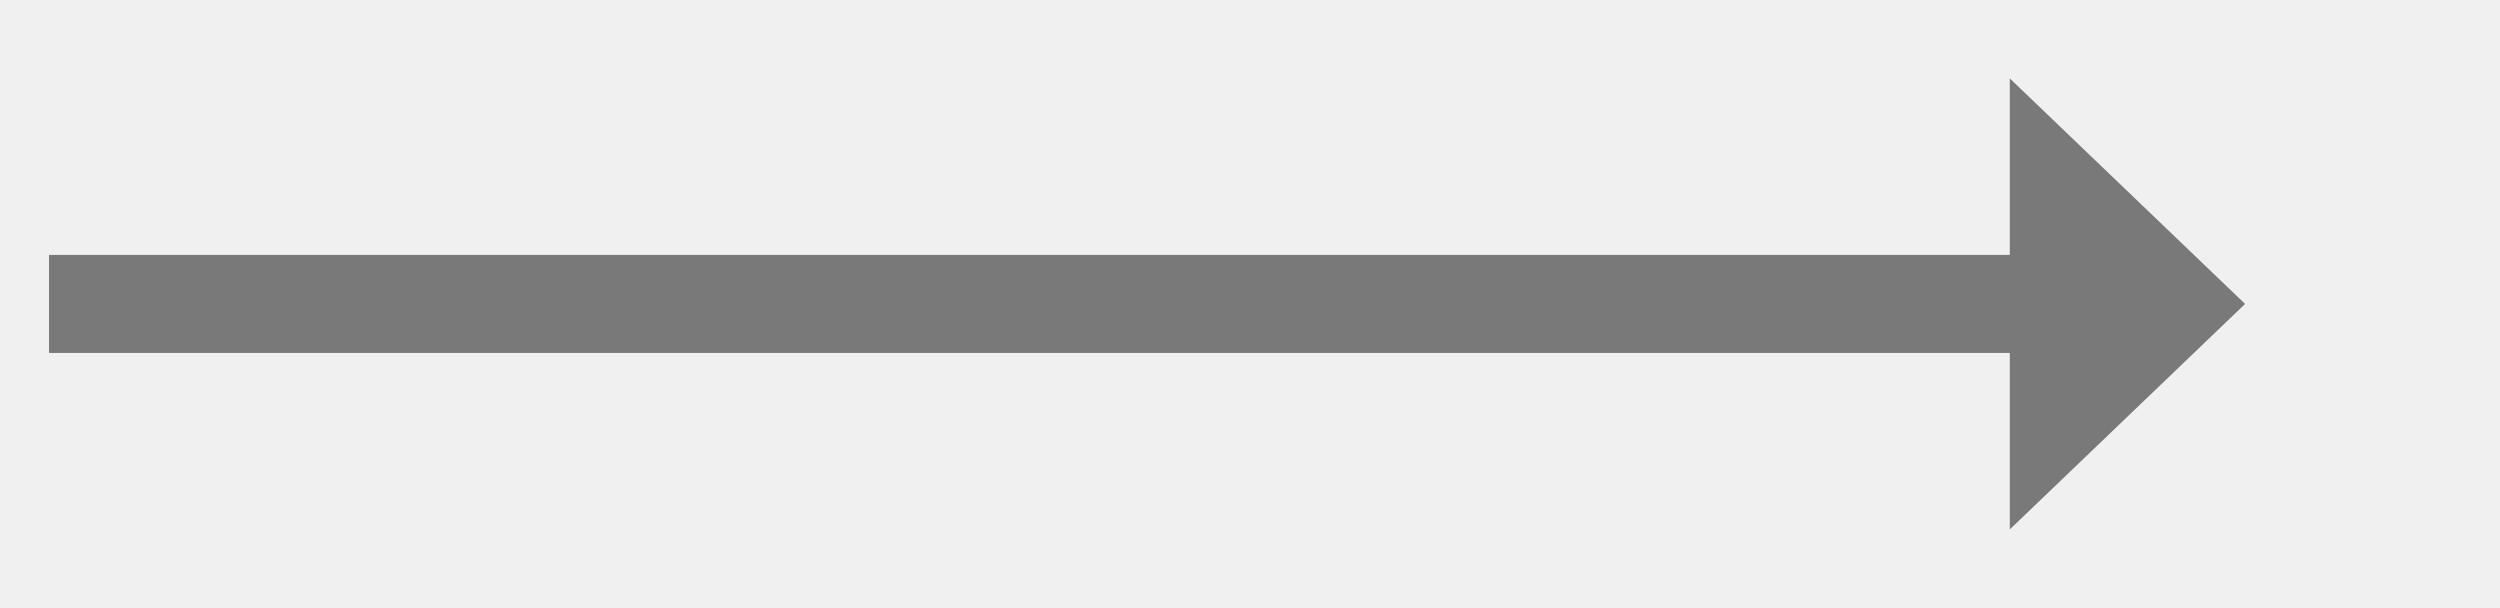
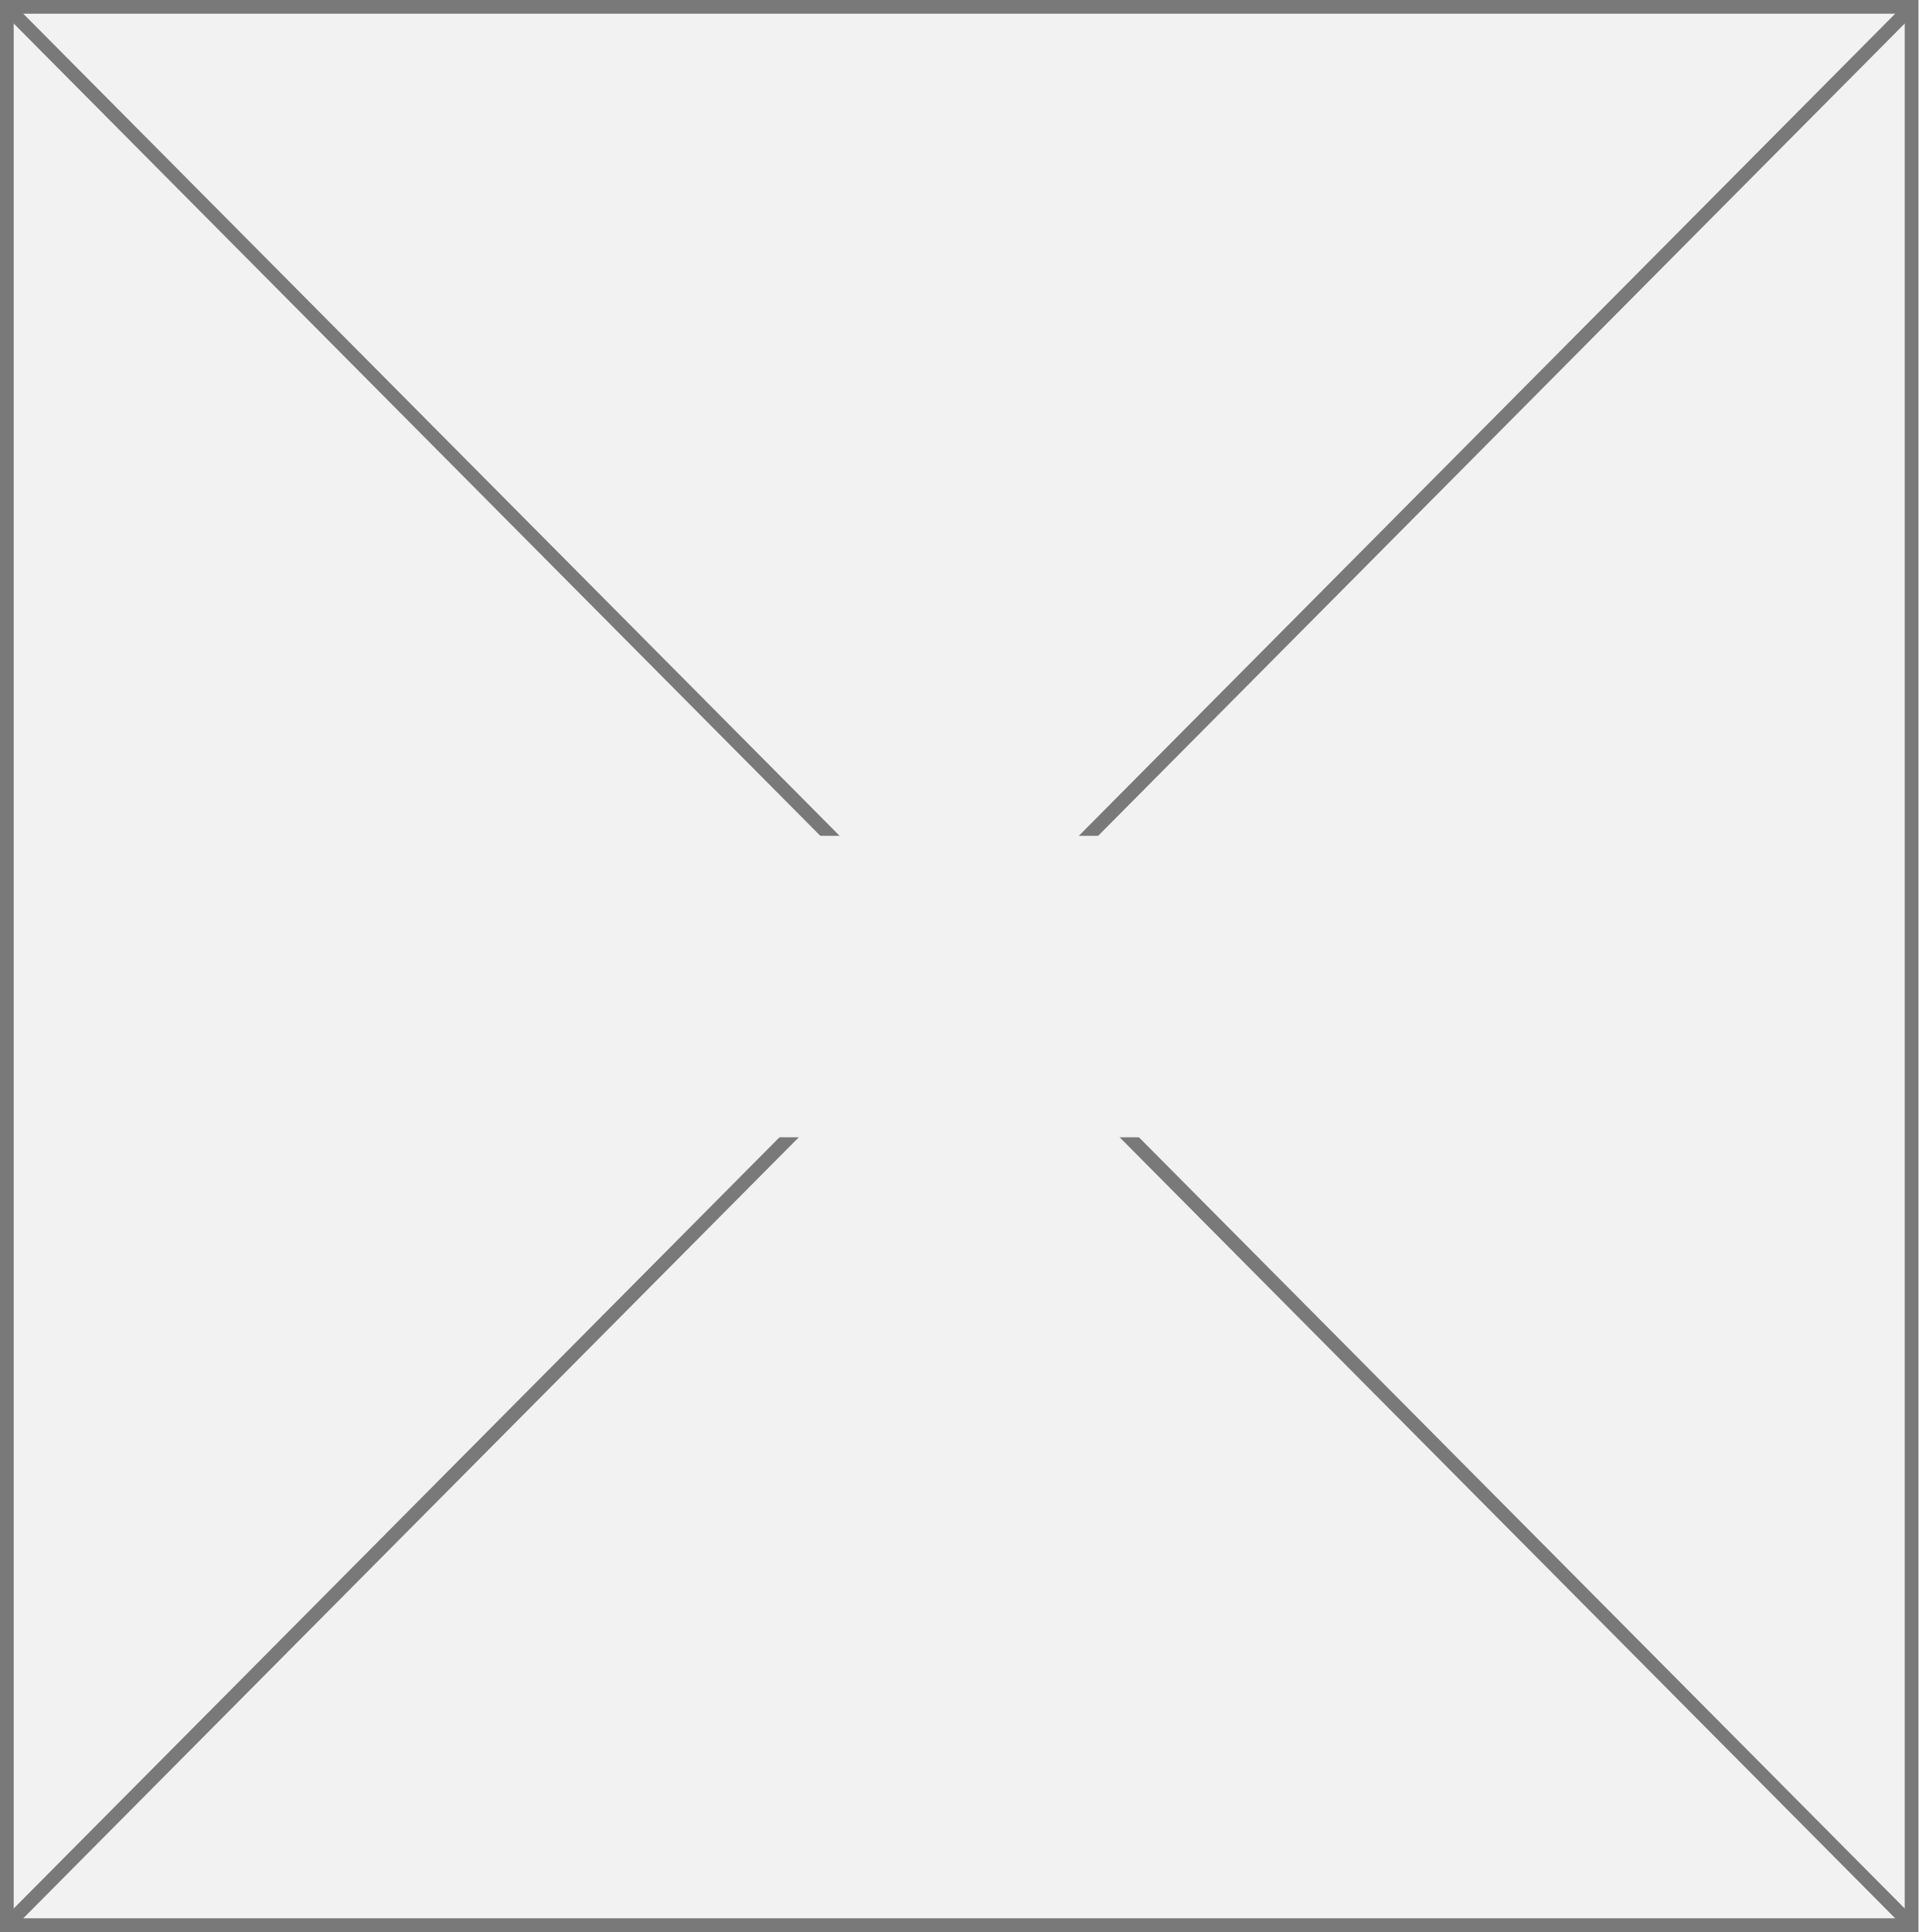
- <svg xmlns="http://www.w3.org/2000/svg" version="1.1" width="127.5px" height="31px">
-   <g transform="matrix(1 0 0 1 -1136.5 -679 )">
-     <path d="M 1239 706  L 1251 694.5  L 1239 683  L 1239 706  Z " fill-rule="nonzero" fill="#797979" stroke="none" />
-     <path d="M 1139 694.5  L 1242 694.5  " stroke-width="5" stroke="#797979" fill="none" />
+ <svg xmlns="http://www.w3.org/2000/svg" version="1.1" width="140px" height="141px">
+   <defs>
+     <mask fill="white" id="clip364">
+       <path d="M 536 624  L 576 624  L 576 646  L 536 646  Z M 485 563  L 625 563  L 625 704  L 485 704  Z " fill-rule="evenodd" />
+     </mask>
+   </defs>
+   <g transform="matrix(1 0 0 1 -485 -563 )">
+     <path d="M 485.5 563.5  L 624.5 563.5  L 624.5 703.5  L 485.5 703.5  L 485.5 563.5  Z " fill-rule="nonzero" fill="#f2f2f2" stroke="none" />
+     <path d="M 485.5 563.5  L 624.5 563.5  L 624.5 703.5  L 485.5 703.5  L 485.5 563.5  Z " stroke-width="1" stroke="#797979" fill="none" />
+     <path d="M 485.355 563.357  L 624.645 703.643  M 624.645 563.357  L 485.355 703.643  " stroke-width="1" stroke="#797979" fill="none" mask="url(#clip364)" />
  </g>
</svg>
